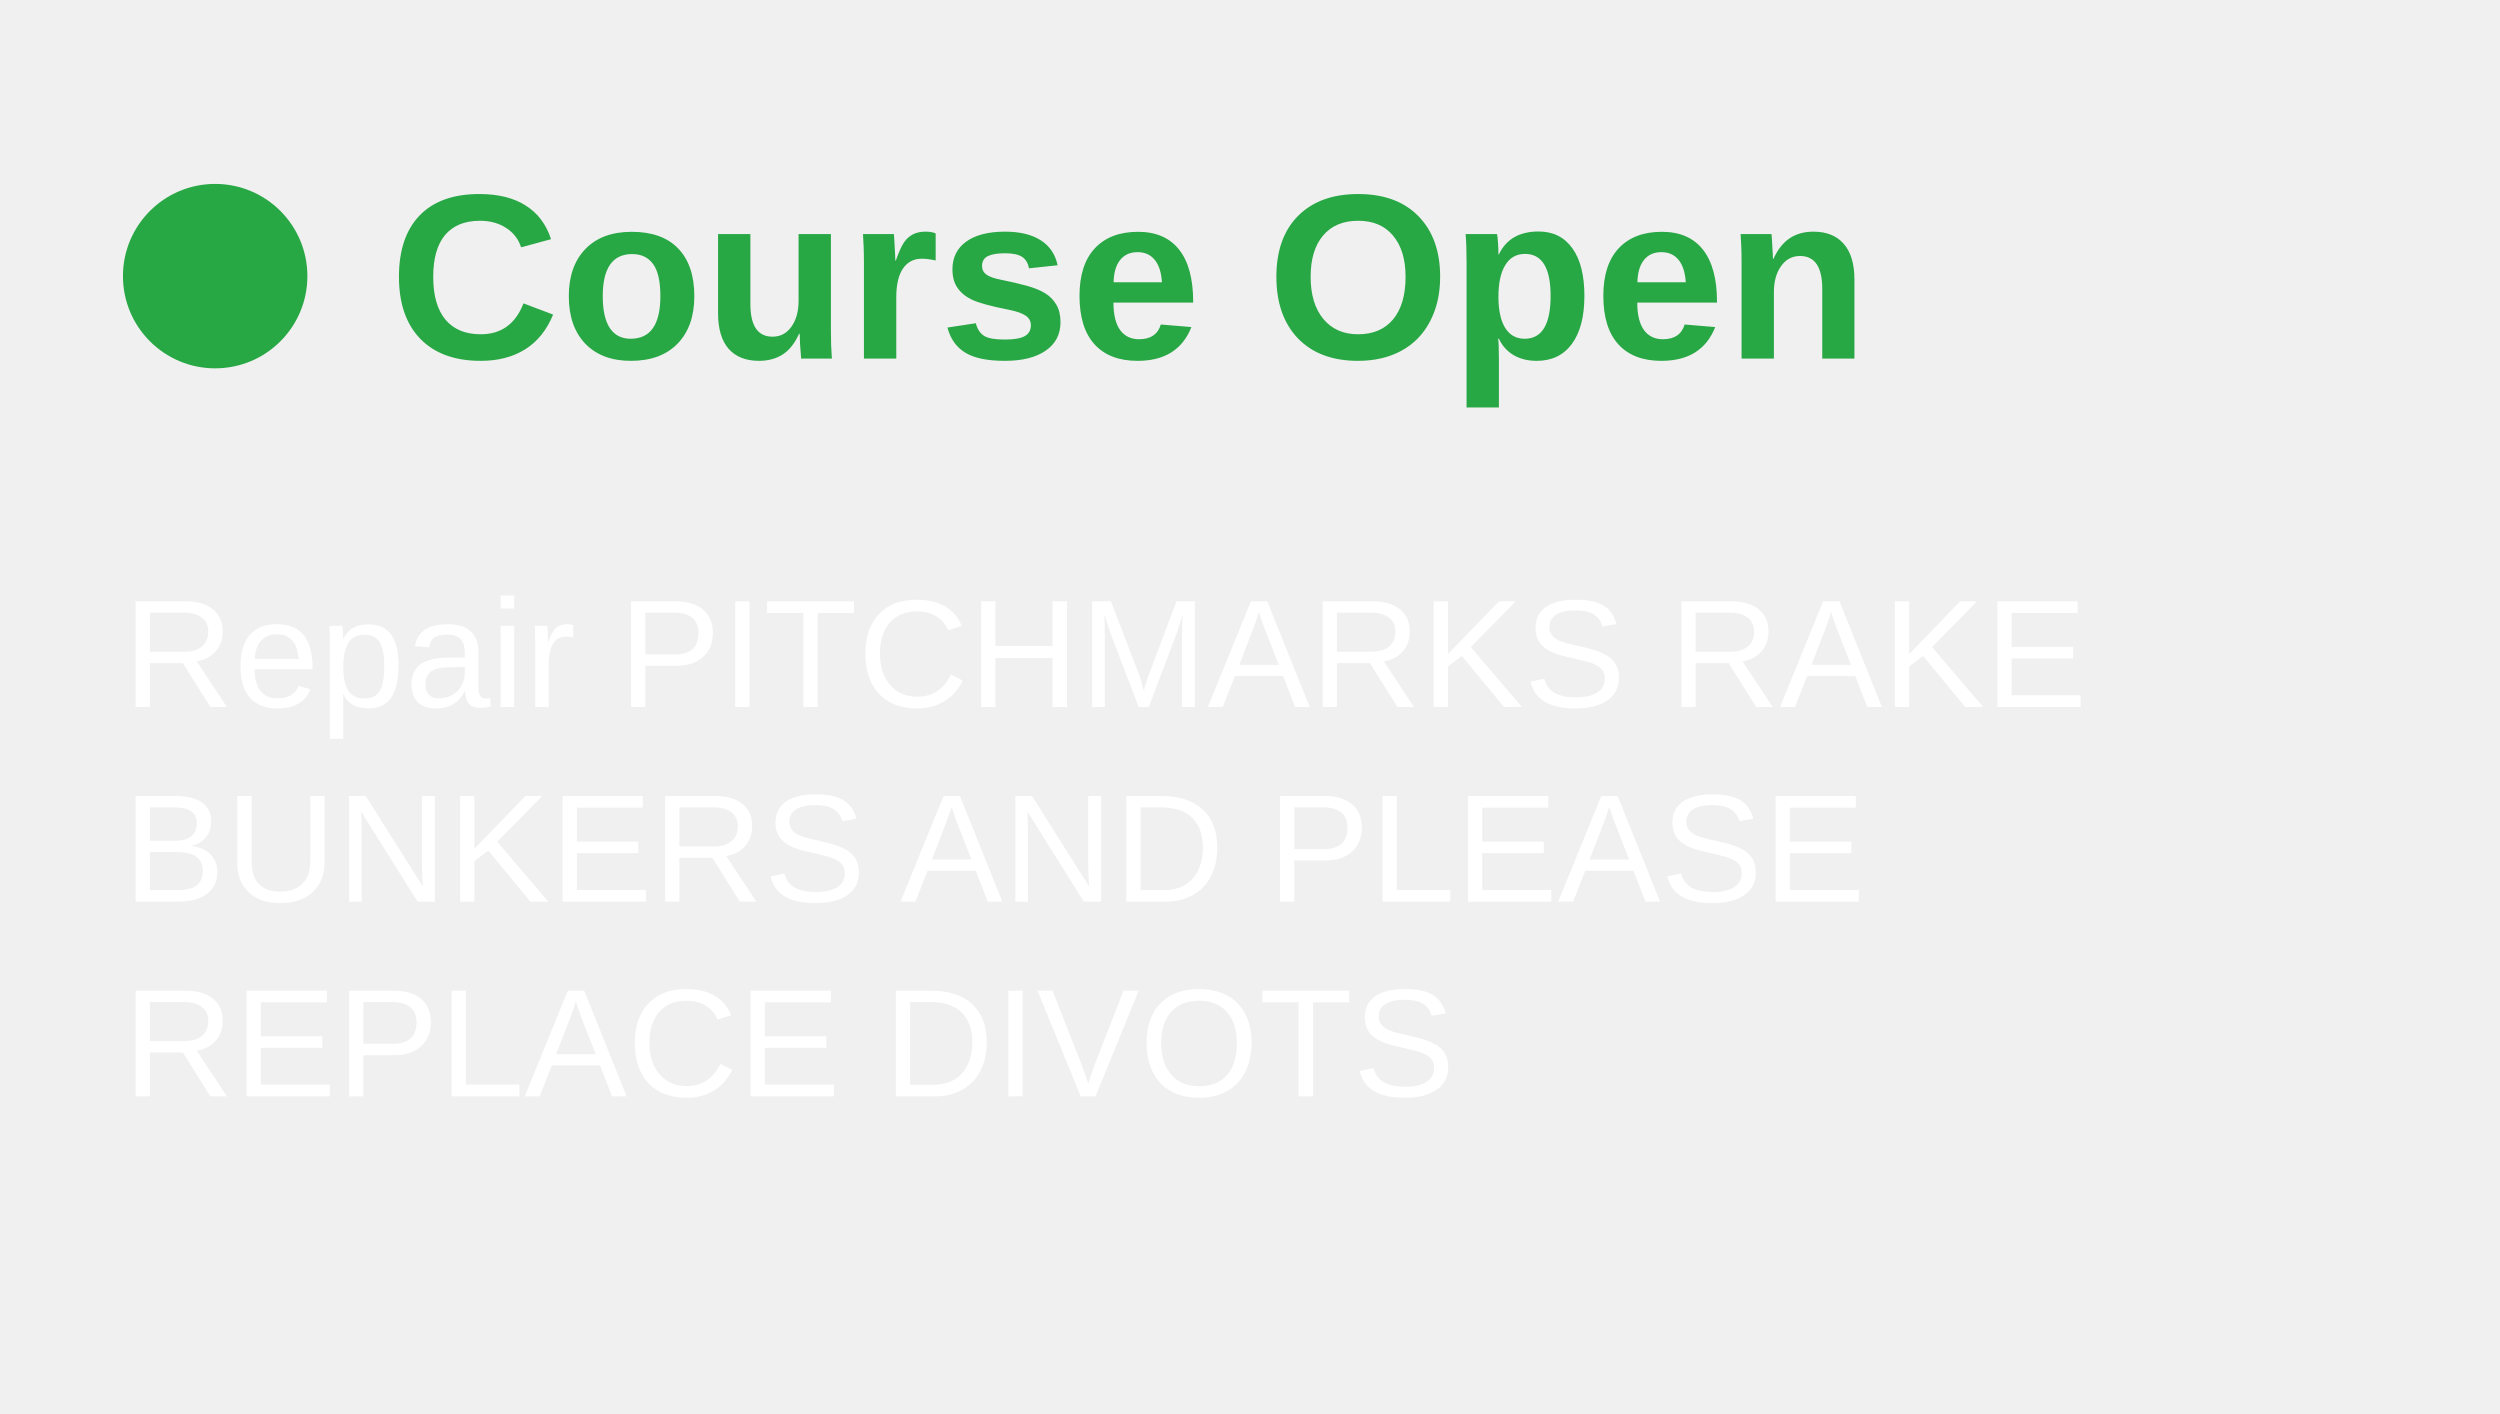
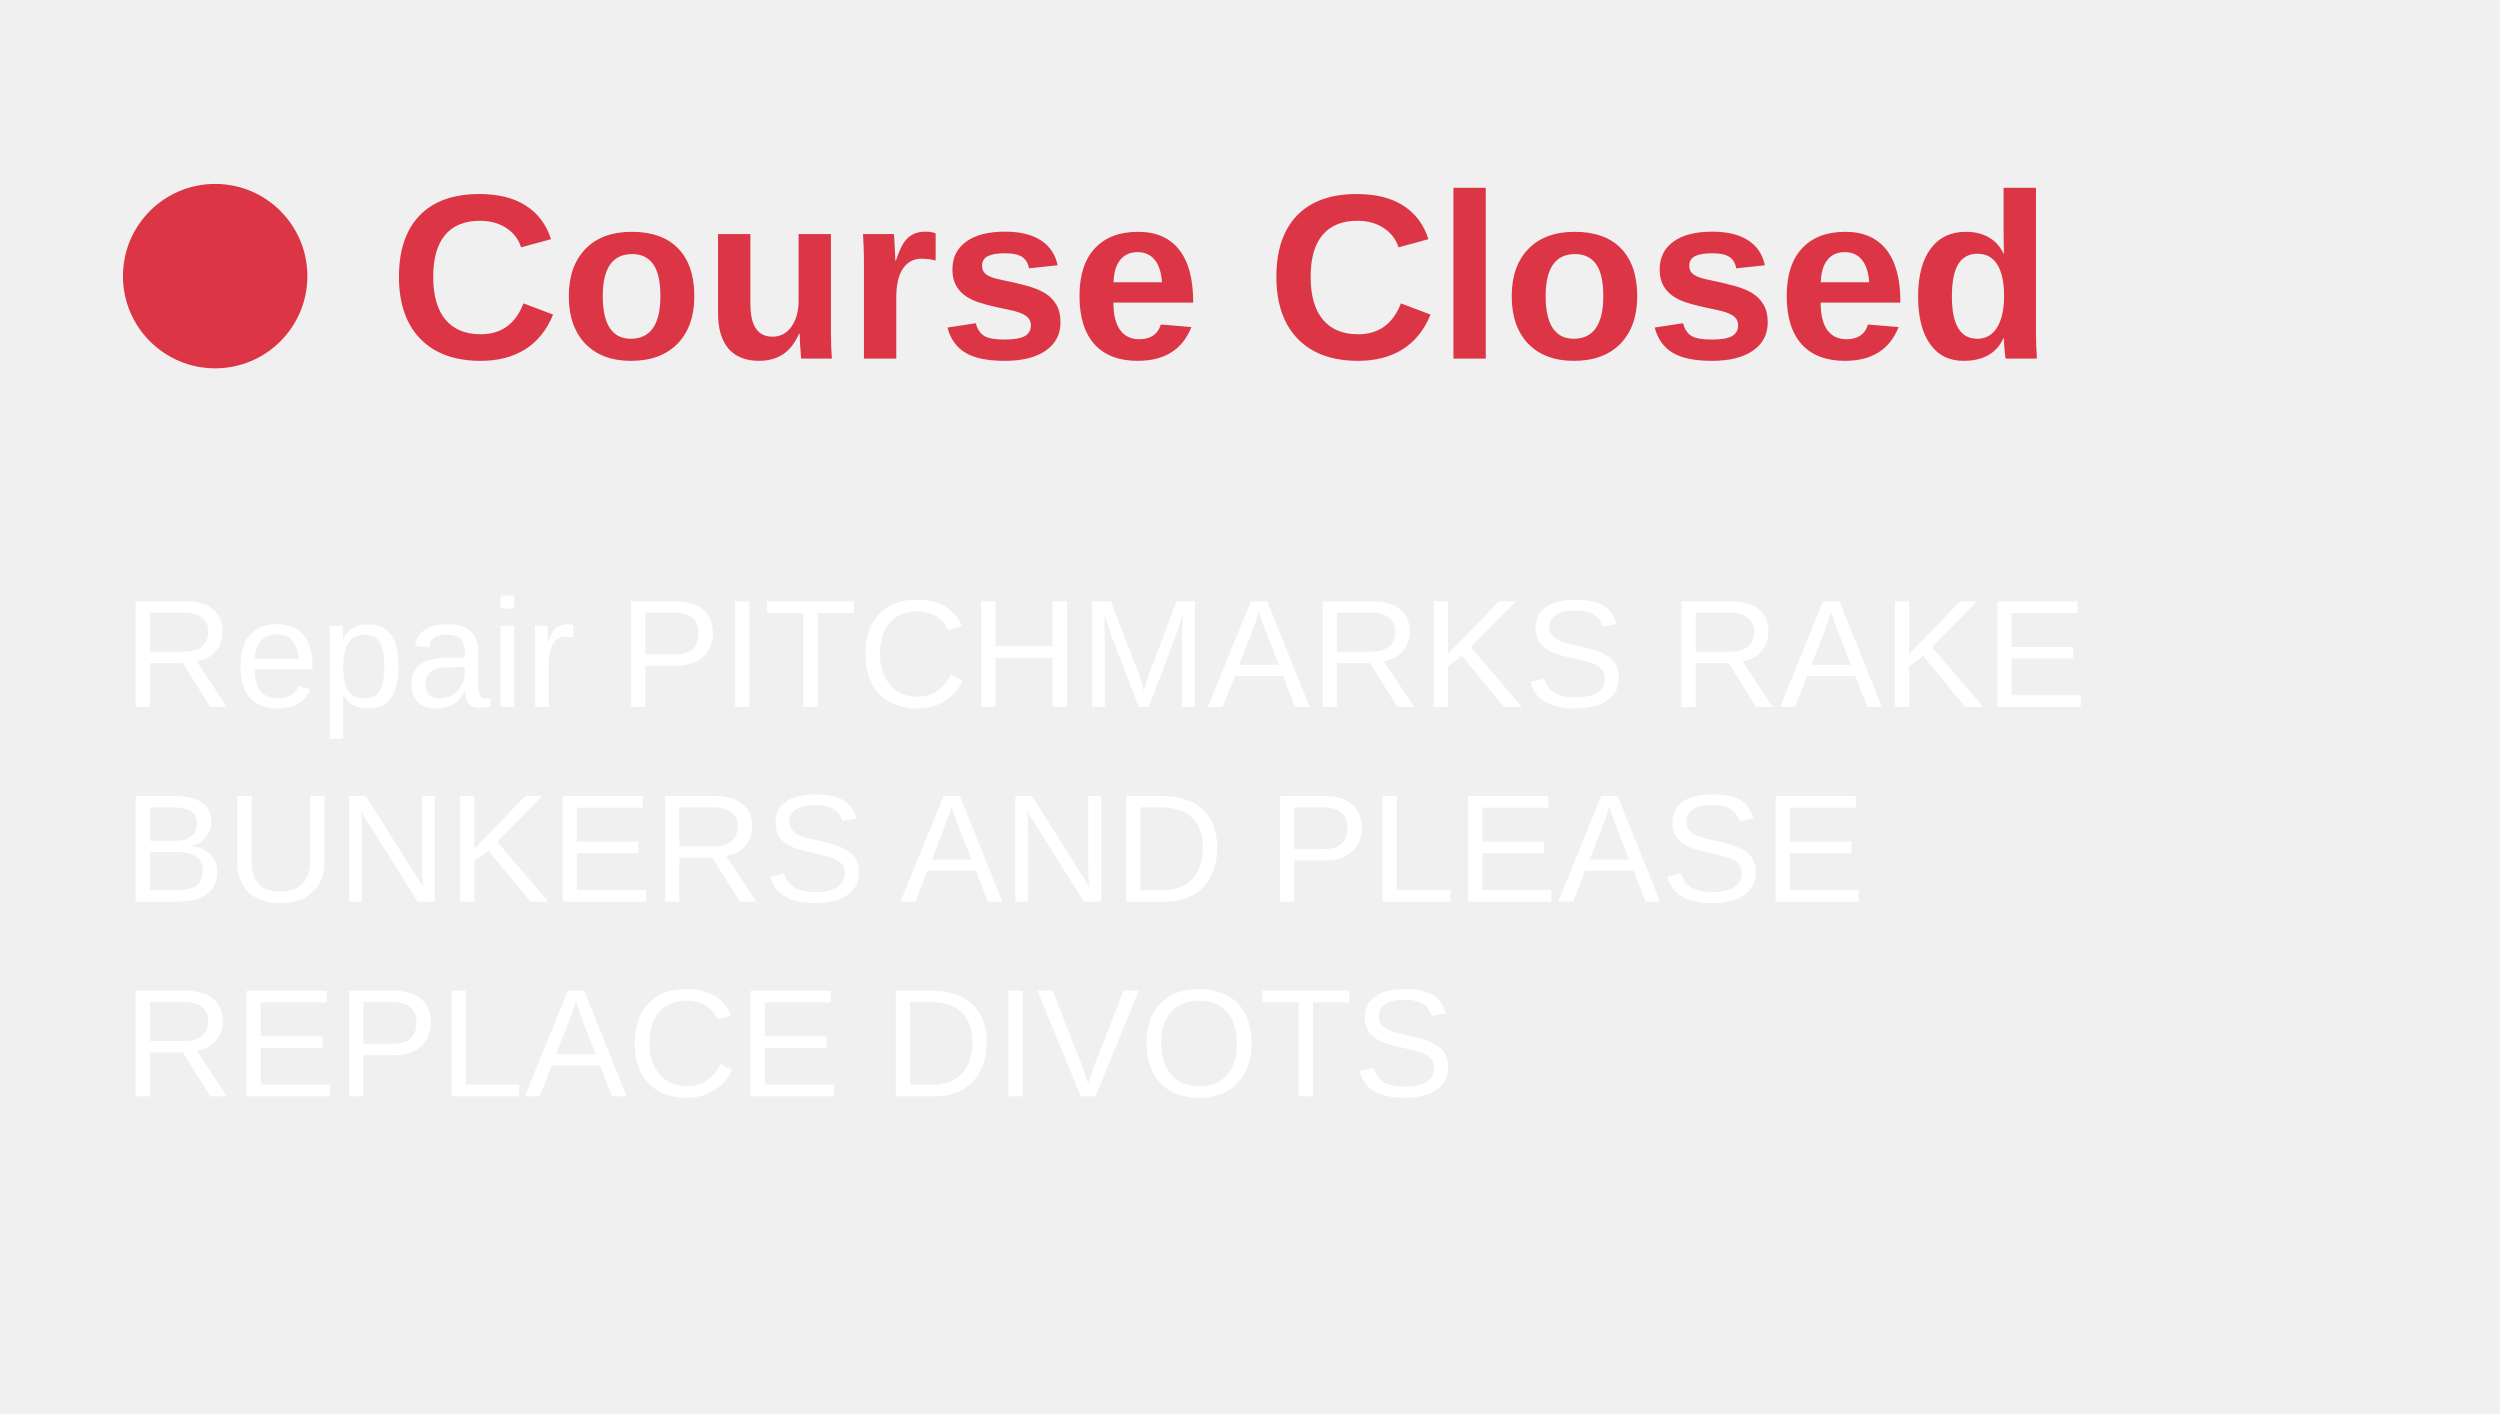
<svg xmlns="http://www.w3.org/2000/svg" width="244" height="138" viewBox="0 0 244 138" preserveAspectRatio="xMidYMid meet">
-   <circle cx="21" cy="26.95" r="9" fill="#28a745" />
-   <text x="38" y="35" font-family="Arial, Helvetica, sans-serif" font-size="23" font-weight="bold" fill="#28a745">Course Open</text>
+   <circle cx="21" cy="26.95" r="9" fill="#dc3545" />
+   <text x="38" y="35" font-family="Arial, Helvetica, sans-serif" font-size="23" font-weight="bold" fill="#dc3545">Course Closed</text>
  <text x="12" y="69" font-family="Arial, Helvetica, sans-serif" font-size="15" fill="#ffffff">
    <tspan x="12" dy="0">Repair PITCHMARKS RAKE</tspan>
    <tspan x="12" dy="19">BUNKERS AND PLEASE</tspan>
    <tspan x="12" dy="19">REPLACE DIVOTS</tspan>
  </text>
</svg>
